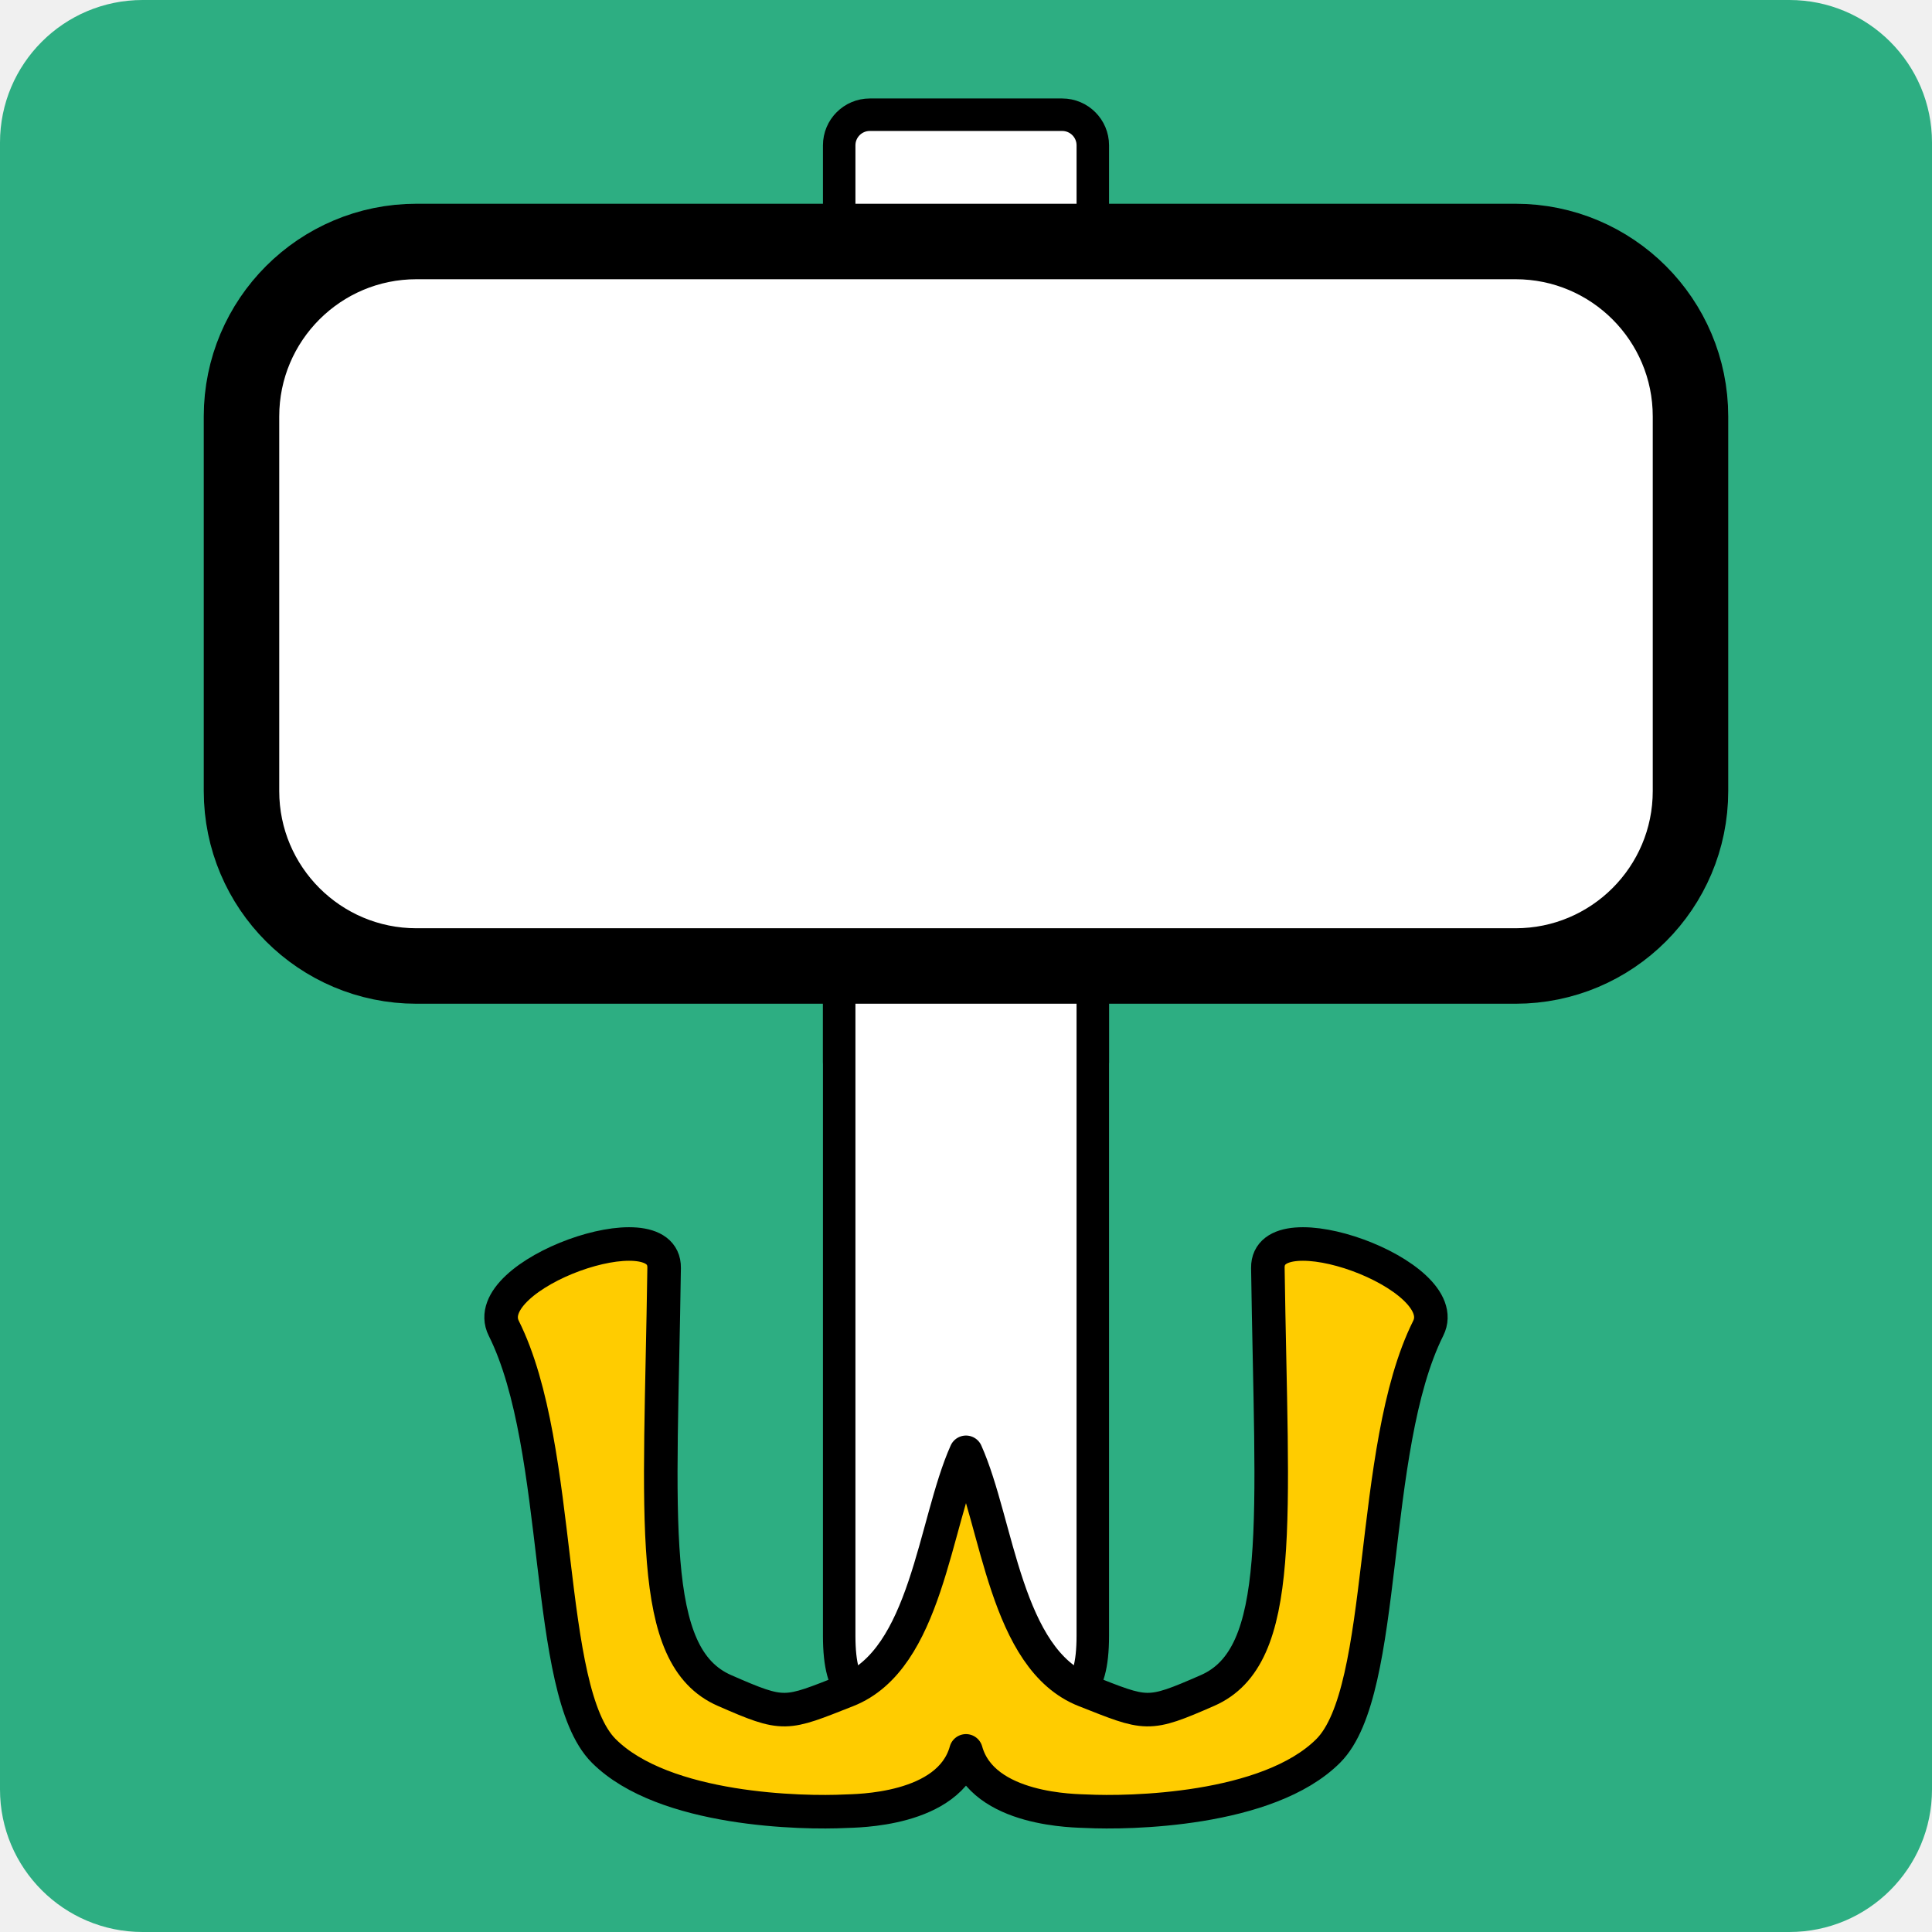
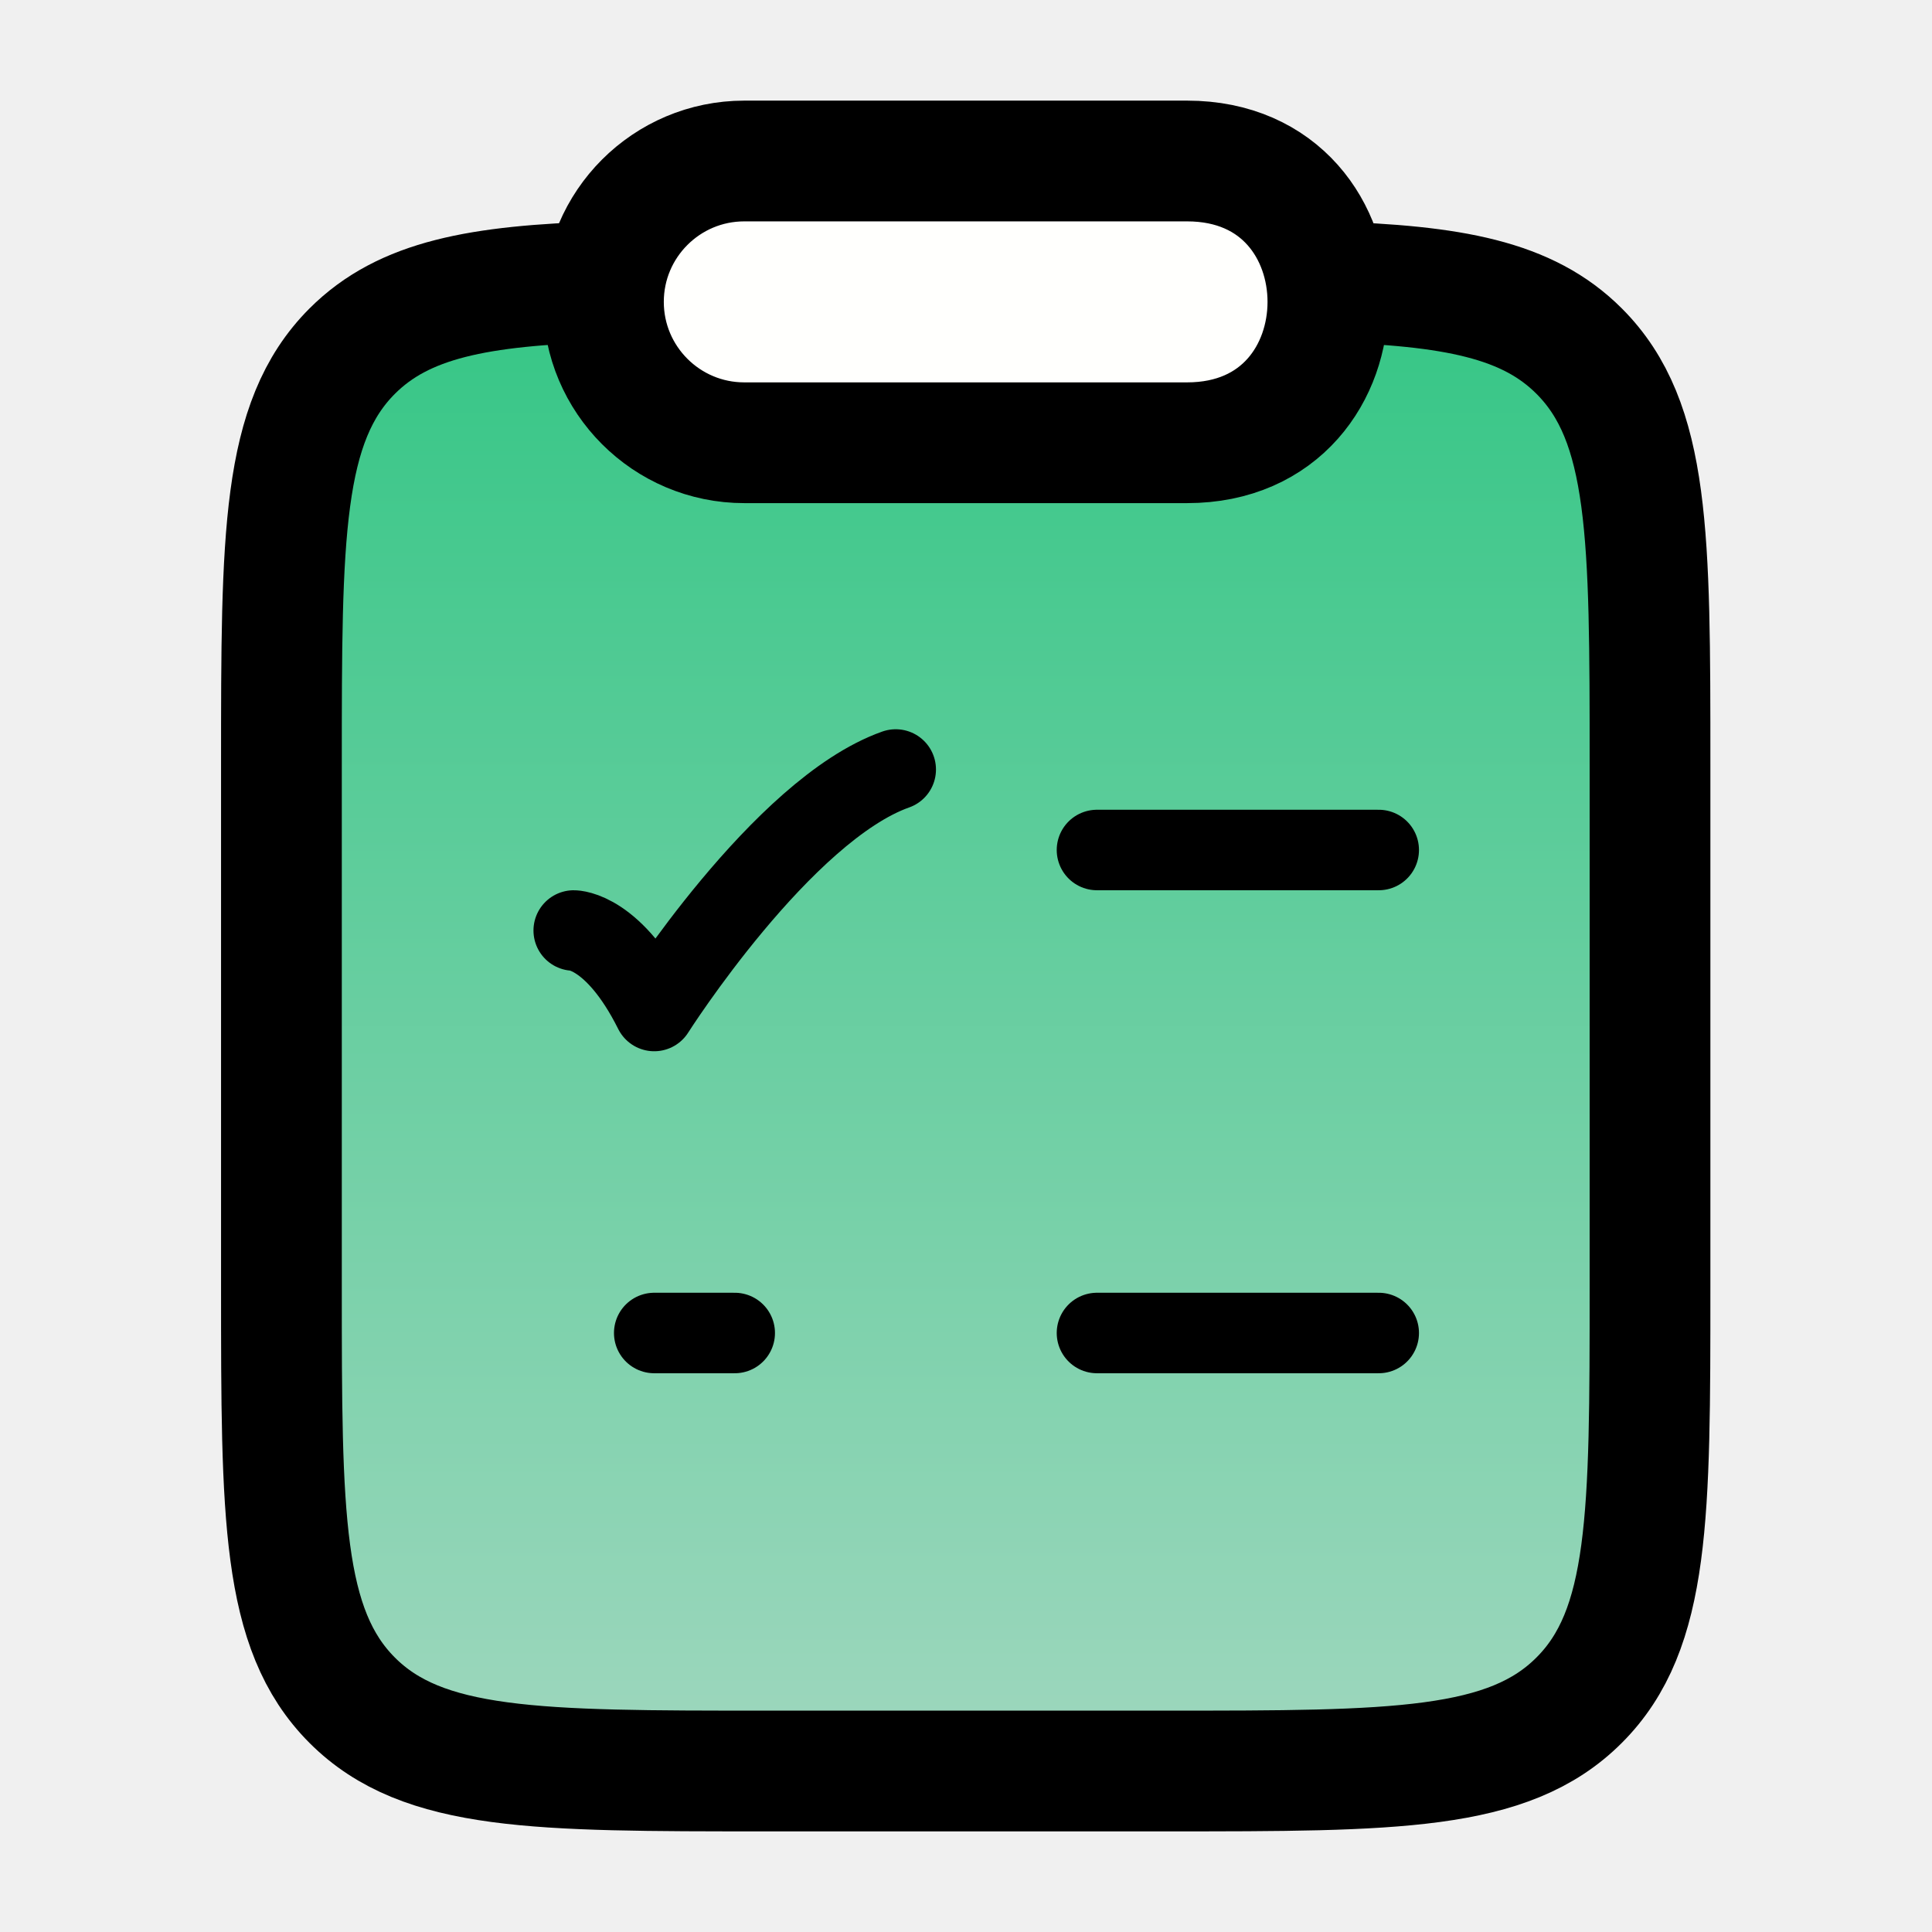
- <svg xmlns="http://www.w3.org/2000/svg" width="512" height="512" viewBox="0 0 135.467 135.467" version="1.1" id="svg1">
-   <defs id="defs1">
-     </defs>
-   <g id="layer1">
-     <rect style="fill:#2dae82;fill-opacity:1;stroke-width:7.756;stroke-linecap:round;stroke-linejoin:bevel;stroke-miterlimit:2" id="rect2" width="135.467" height="135.467" x="3.3333304e-06" y="-3.3333331e-06" rx="10" />
-     <rect style="fill:#ffffff;fill-opacity:1;stroke:#000000;stroke-width:2.278;stroke-linecap:round;stroke-linejoin:bevel;stroke-miterlimit:2;stroke-opacity:1" id="rect3-5-6" width="17.783" height="68.579" x="58.842" y="8.044" rx="2.147" />
-     <path id="rect3-5" style="fill:#ffffff;stroke:#000000;stroke-width:2.278;stroke-linecap:round;stroke-linejoin:bevel;stroke-miterlimit:2" d="m 60.989,50.379 h 13.488 c 1.19,0 2.147,1.847 2.147,4.142 l -10e-7,60.175 c 0,8.413 -5.89,1.424 -8.891,1.424 -3.002,0 -8.891,7.034 -8.891,-1.424 l -2e-6,-60.175 c 0,-2.295 0.958,-4.142 2.147,-4.142 z" />
-     <rect style="fill:#ffffff;fill-opacity:1;stroke-width:5.292;stroke-linecap:round;stroke-linejoin:bevel;stroke-miterlimit:2;stroke-dasharray:none;stroke:#000000;stroke-opacity:1" id="rect3" width="101.6" height="50.8" x="16.933" y="16.933" rx="12.268" />
-     <g id="g4" transform="translate(1.0627966e-7,-4.233335)">
-       <path id="rect3-5-2-6-3-2" style="fill:#ffcc00;stroke:#000000;stroke-width:2.352;stroke-linecap:round;stroke-linejoin:bevel;stroke-miterlimit:2;stroke-dasharray:none;stroke-opacity:1" d="m 67.733,106.066 c -2.241,5.015 -2.764,14.506 -8.334,16.701 -4.366,1.72 -4.366,1.852 -8.599,0 -5.485,-2.4 -4.487,-11.881 -4.233,-29.633 0.061,-4.233 -13.138,0.447 -11.245,4.233 4.233,8.467 2.778,25.4 7.011,29.633 4.233,4.233 14.055,4.377 16.933,4.233 0.701,-0.035 7.291,-1e-5 8.467,-4.233 m 0,-20.934 c 2.241,5.015 2.764,14.506 8.334,16.701 4.366,1.72 4.366,1.852 8.599,0 5.485,-2.4 4.487,-11.881 4.233,-29.633 -0.061,-4.233 13.138,0.447 11.245,4.233 -4.233,8.467 -2.778,25.4 -7.011,29.633 C 88.9,131.233 79.079,131.377 76.2,131.233 c -0.701,-0.035 -7.291,-1e-5 -8.467,-4.233" />
-     </g>
+ <svg xmlns="http://www.w3.org/2000/svg" xmlns:xlink="http://www.w3.org/1999/xlink" width="24" height="24" viewBox="0 0 24 24" version="1.1" id="svg2">
+   <defs id="defs2">
+     <linearGradient id="linearGradient3">
+       <stop style="stop-color:#34c685;stop-opacity:1;" offset="0" id="stop3" />
+       <stop style="stop-color:#9fd7be;stop-opacity:1;" offset="1" id="stop4" />
+     </linearGradient>
+     <linearGradient xlink:href="#linearGradient3" id="linearGradient4" x1="11.996" y1="3.499" x2="11.996" y2="22.001" gradientUnits="userSpaceOnUse" />
+   </defs>
+   <g fill="none" stroke="currentColor" stroke-linecap="round" stroke-linejoin="round" stroke-width="1.5" id="g2" style="fill:#42b883;fill-opacity:1">
+     <path d="M7.5 3.5c-1.556.047-2.483.22-3.125.862c-.879.88-.879 2.295-.879 5.126v6.506c0 2.832 0 4.247.879 5.127C5.253 22 6.668 22 9.496 22h5c2.829 0 4.243 0 5.121-.88c.88-.879.88-2.294.88-5.126V9.488c0-2.83 0-4.246-.88-5.126c-.641-.642-1.569-.815-3.125-.862" id="path1" style="fill:url(#linearGradient4);fill-opacity:1" />
+     <path d="M 7.496,3.75 C 7.496,2.784 8.28,2 9.246,2 h 5.5 c 2.333,0 2.333,3.5 0,3.5 h -5.5 C 8.28,5.5 7.496,4.716 7.496,3.75" id="path2" style="fill:#fffffd;fill-opacity:1" />
  </g>
+   <path d="m 13.627,10.559 h 3.5 m -10,1 c 0,0 0.5,0 1,1 0,0 1.588,-2.5 3,-3 m 2.5,7 h 3.5 m -9,0 h 1" style="fill:none;fill-opacity:1;stroke:#000000;stroke-linecap:round;stroke-linejoin:round;stroke-opacity:1;paint-order:normal" id="path1-7" />
</svg>
